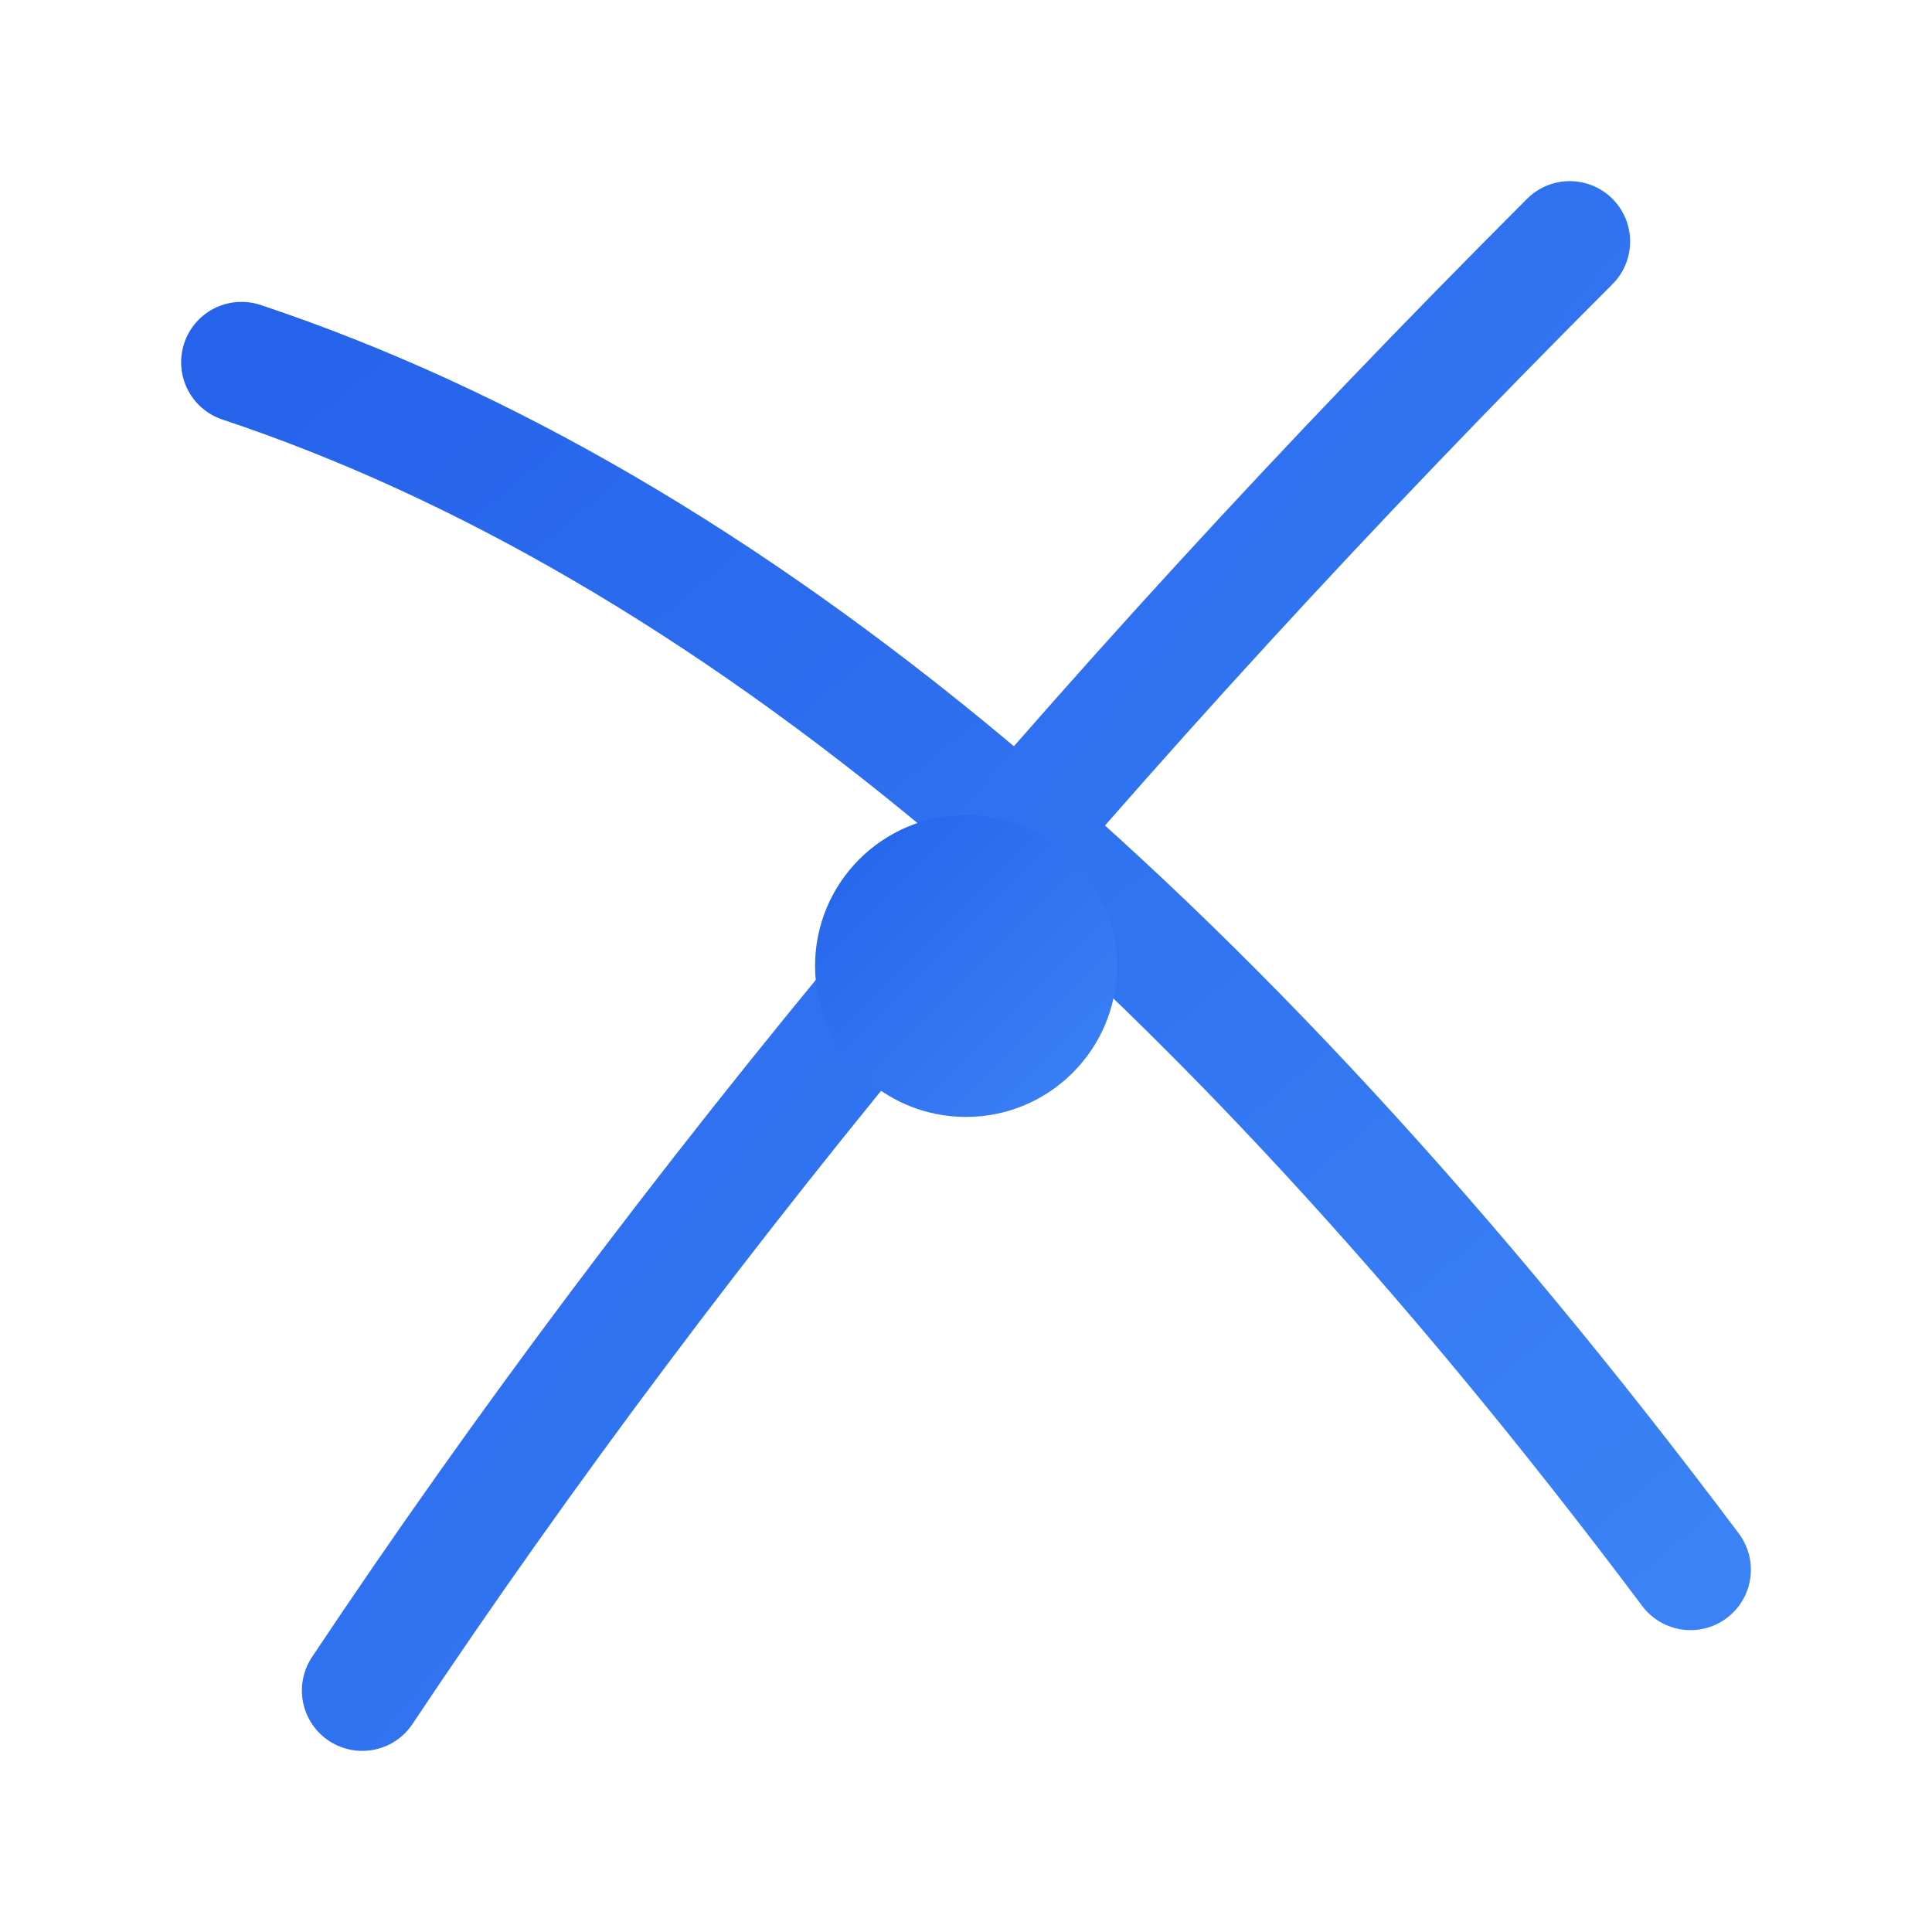
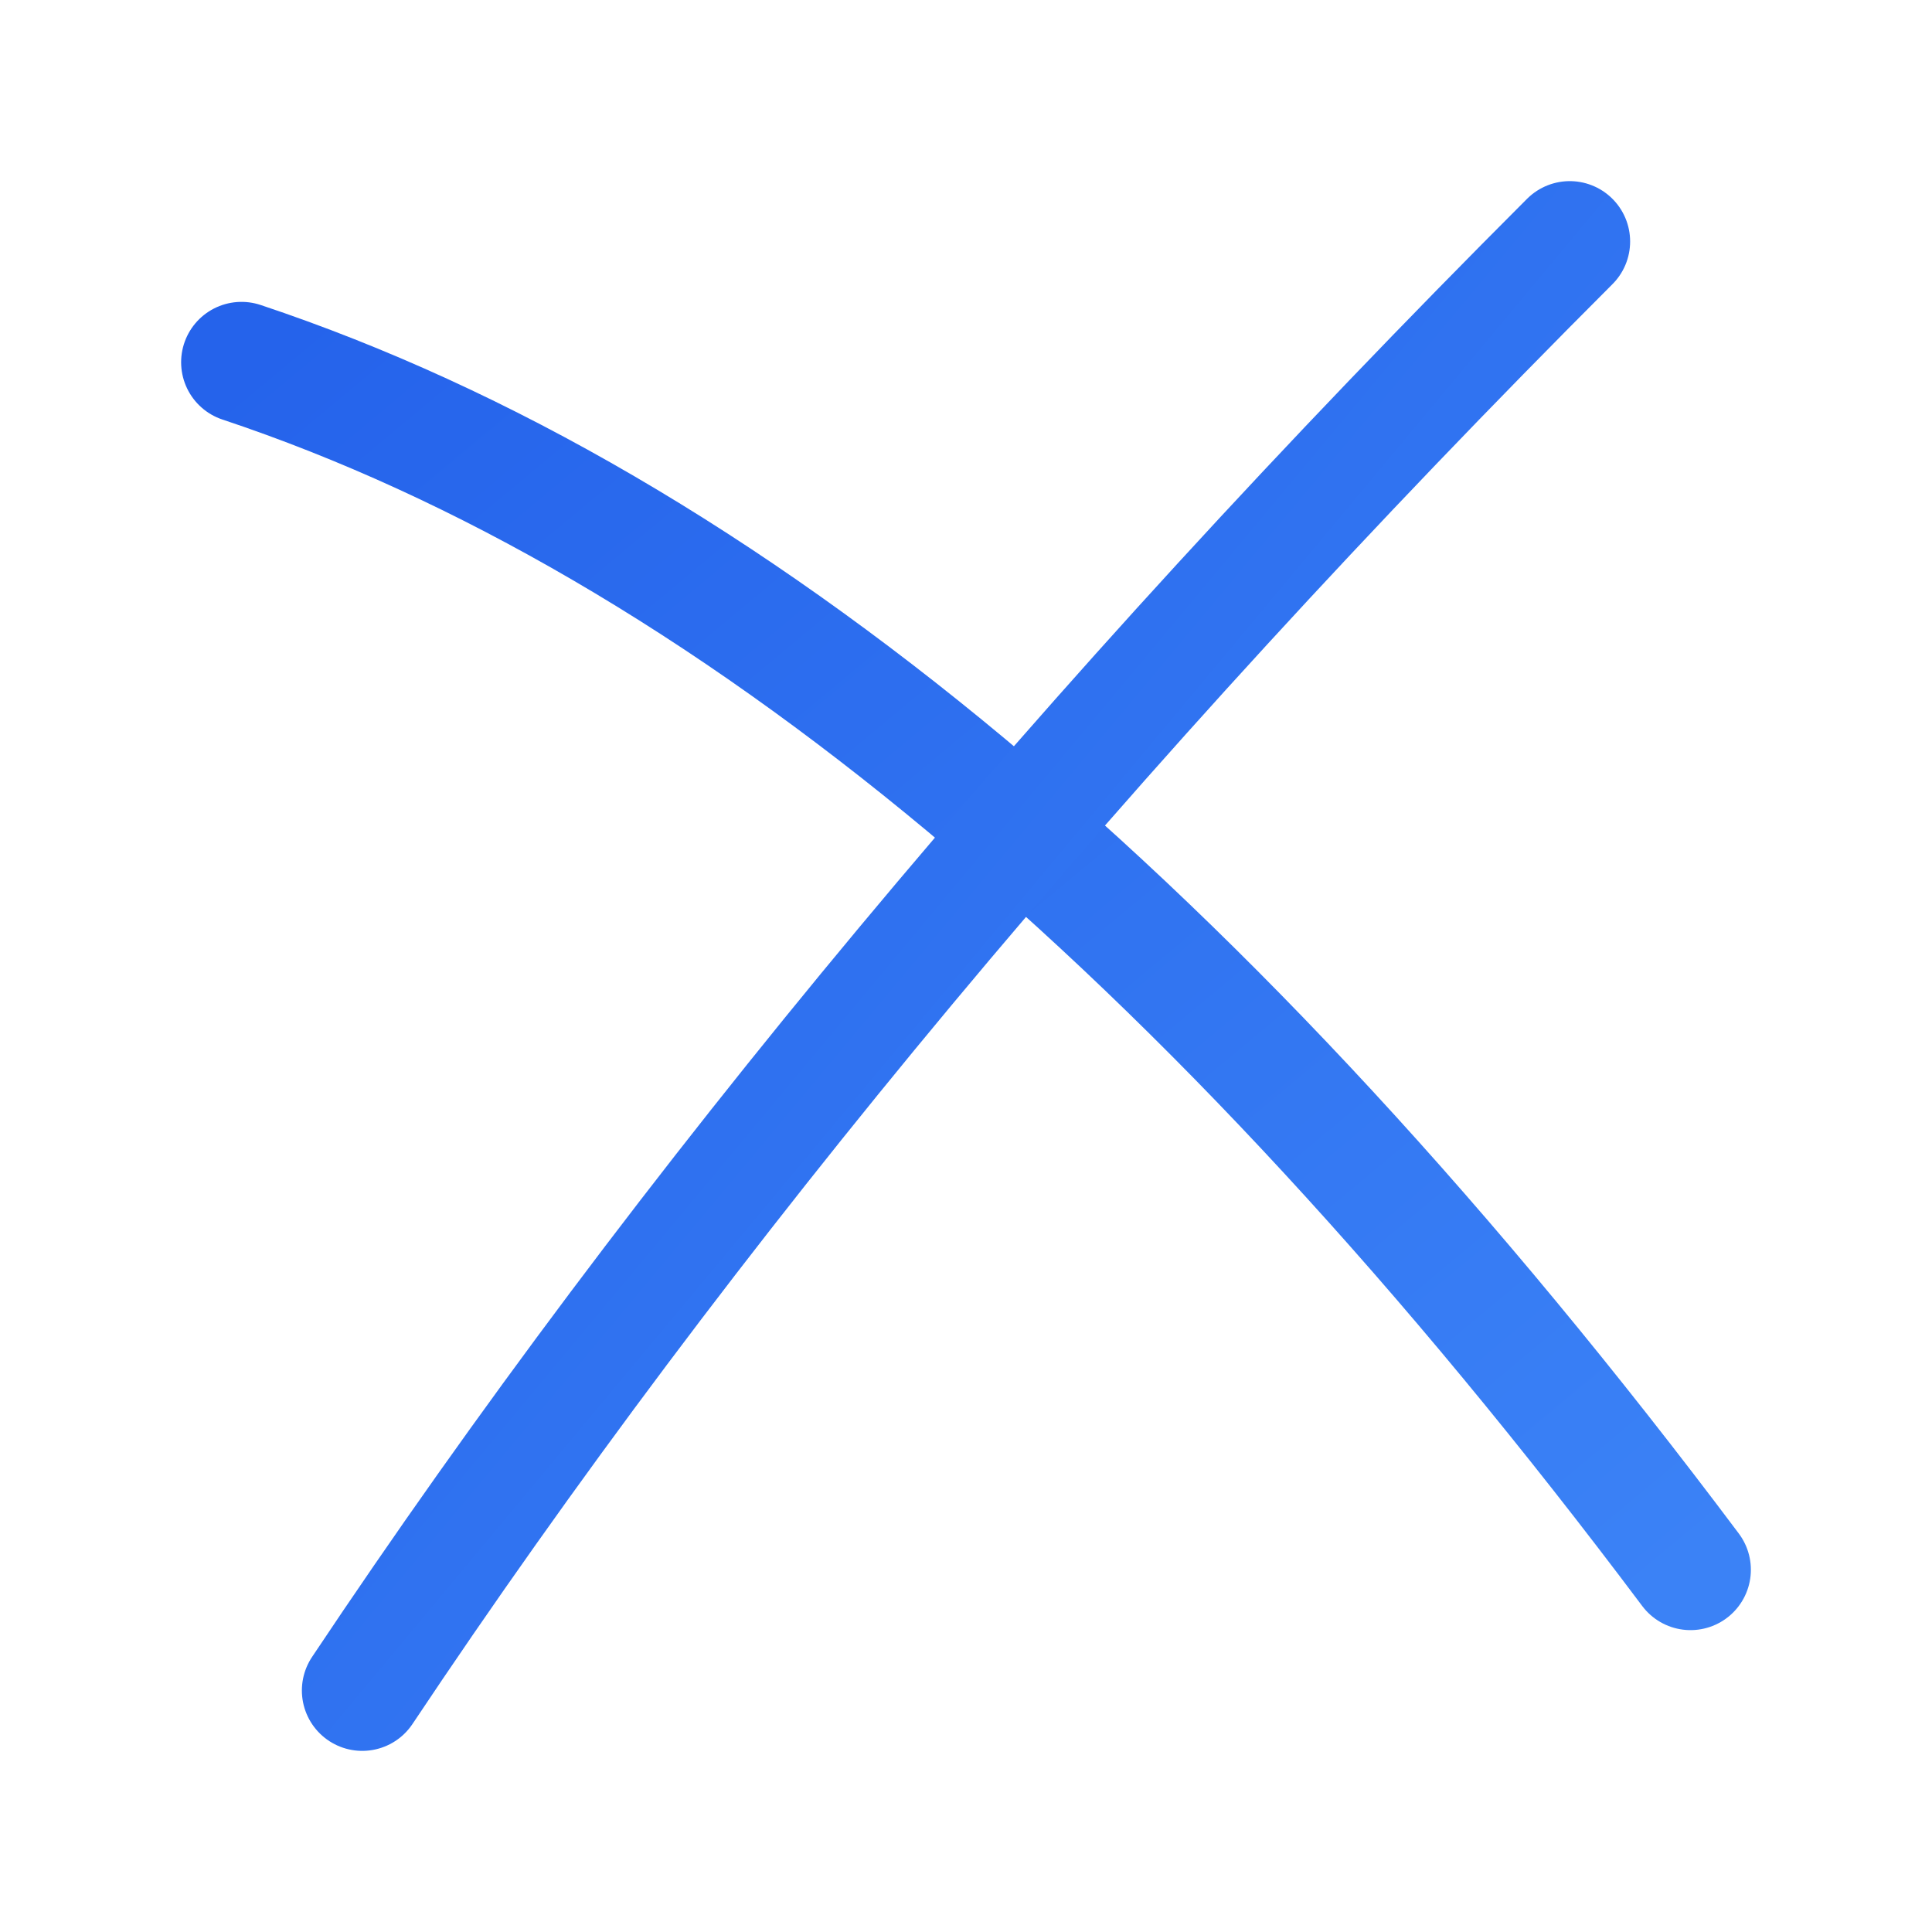
<svg xmlns="http://www.w3.org/2000/svg" viewBox="0 0 64 64" width="64" height="64">
  <defs>
    <linearGradient id="curve-gradient" x1="0%" y1="0%" x2="100%" y2="100%">
      <stop offset="0%" style="stop-color:#2563eb" />
      <stop offset="100%" style="stop-color:#3b82f6" />
    </linearGradient>
  </defs>
  <path d="M 8 12 Q 32 20, 56 52" stroke="url(#curve-gradient)" stroke-width="4" fill="none" stroke-linecap="round" />
  <path d="M 12 56 Q 28 32, 52 8" stroke="url(#curve-gradient)" stroke-width="4" fill="none" stroke-linecap="round" />
-   <circle cx="32" cy="32" r="5" fill="url(#curve-gradient)" />
</svg>
